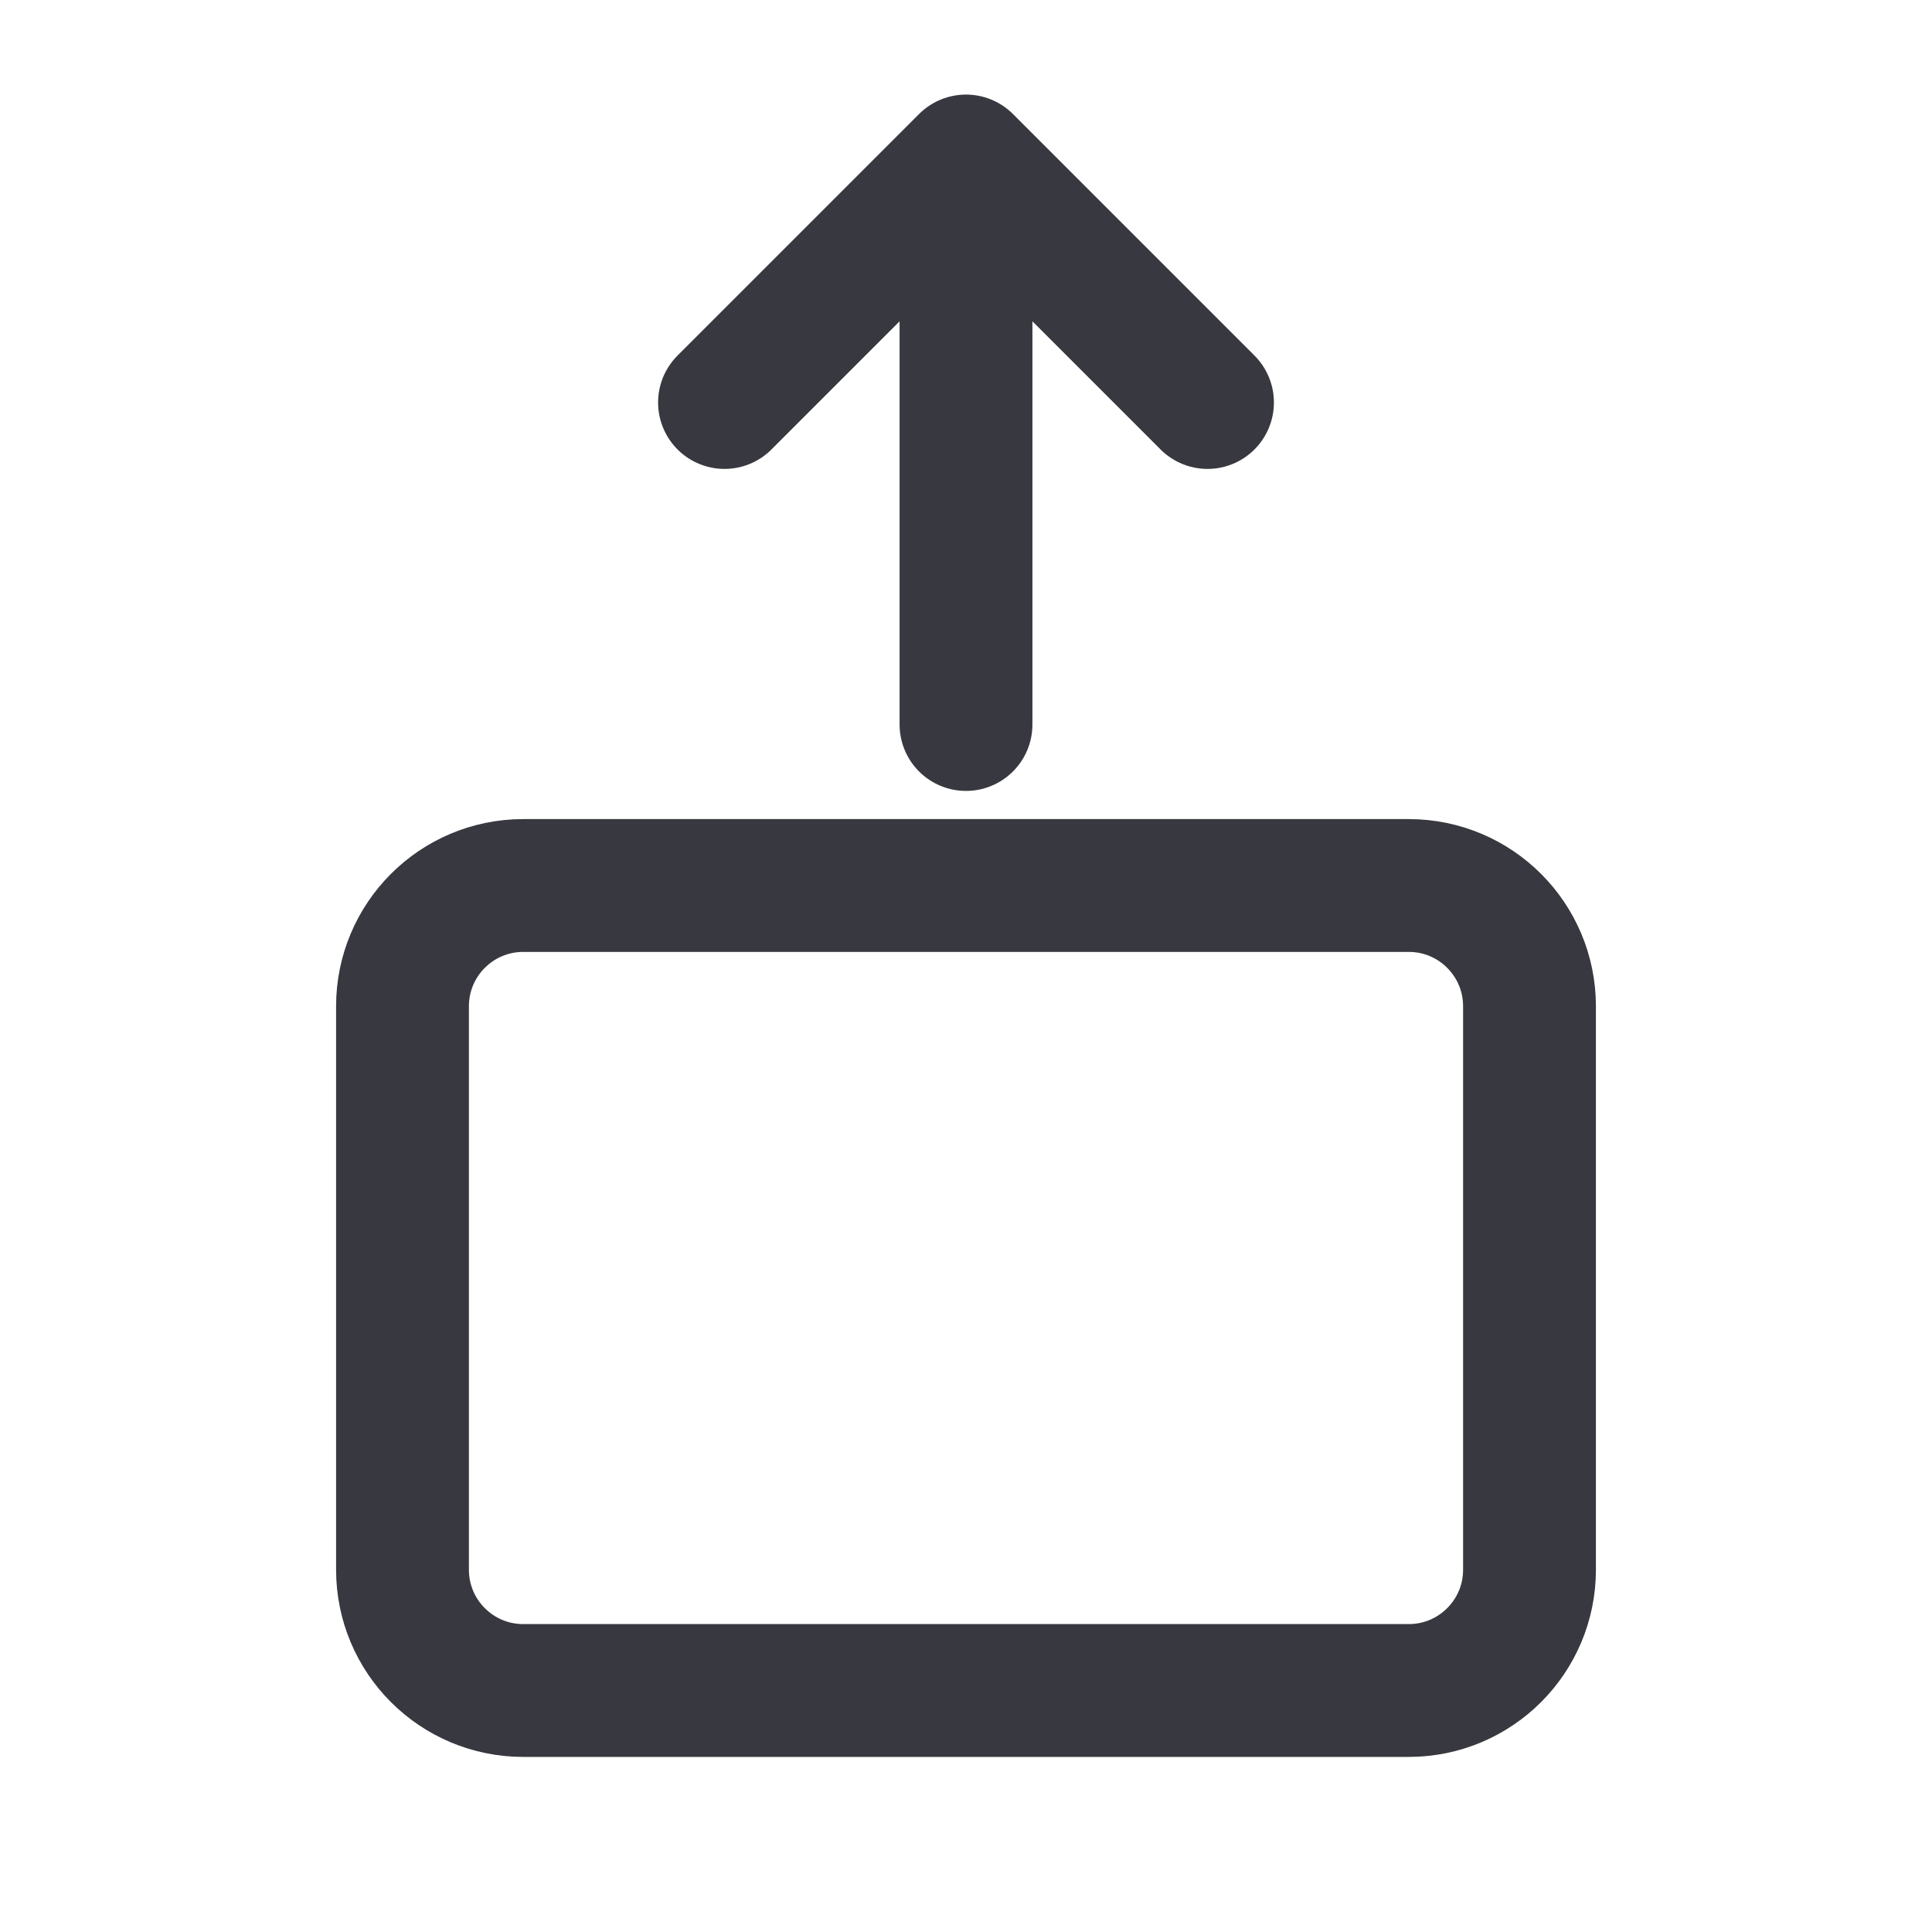
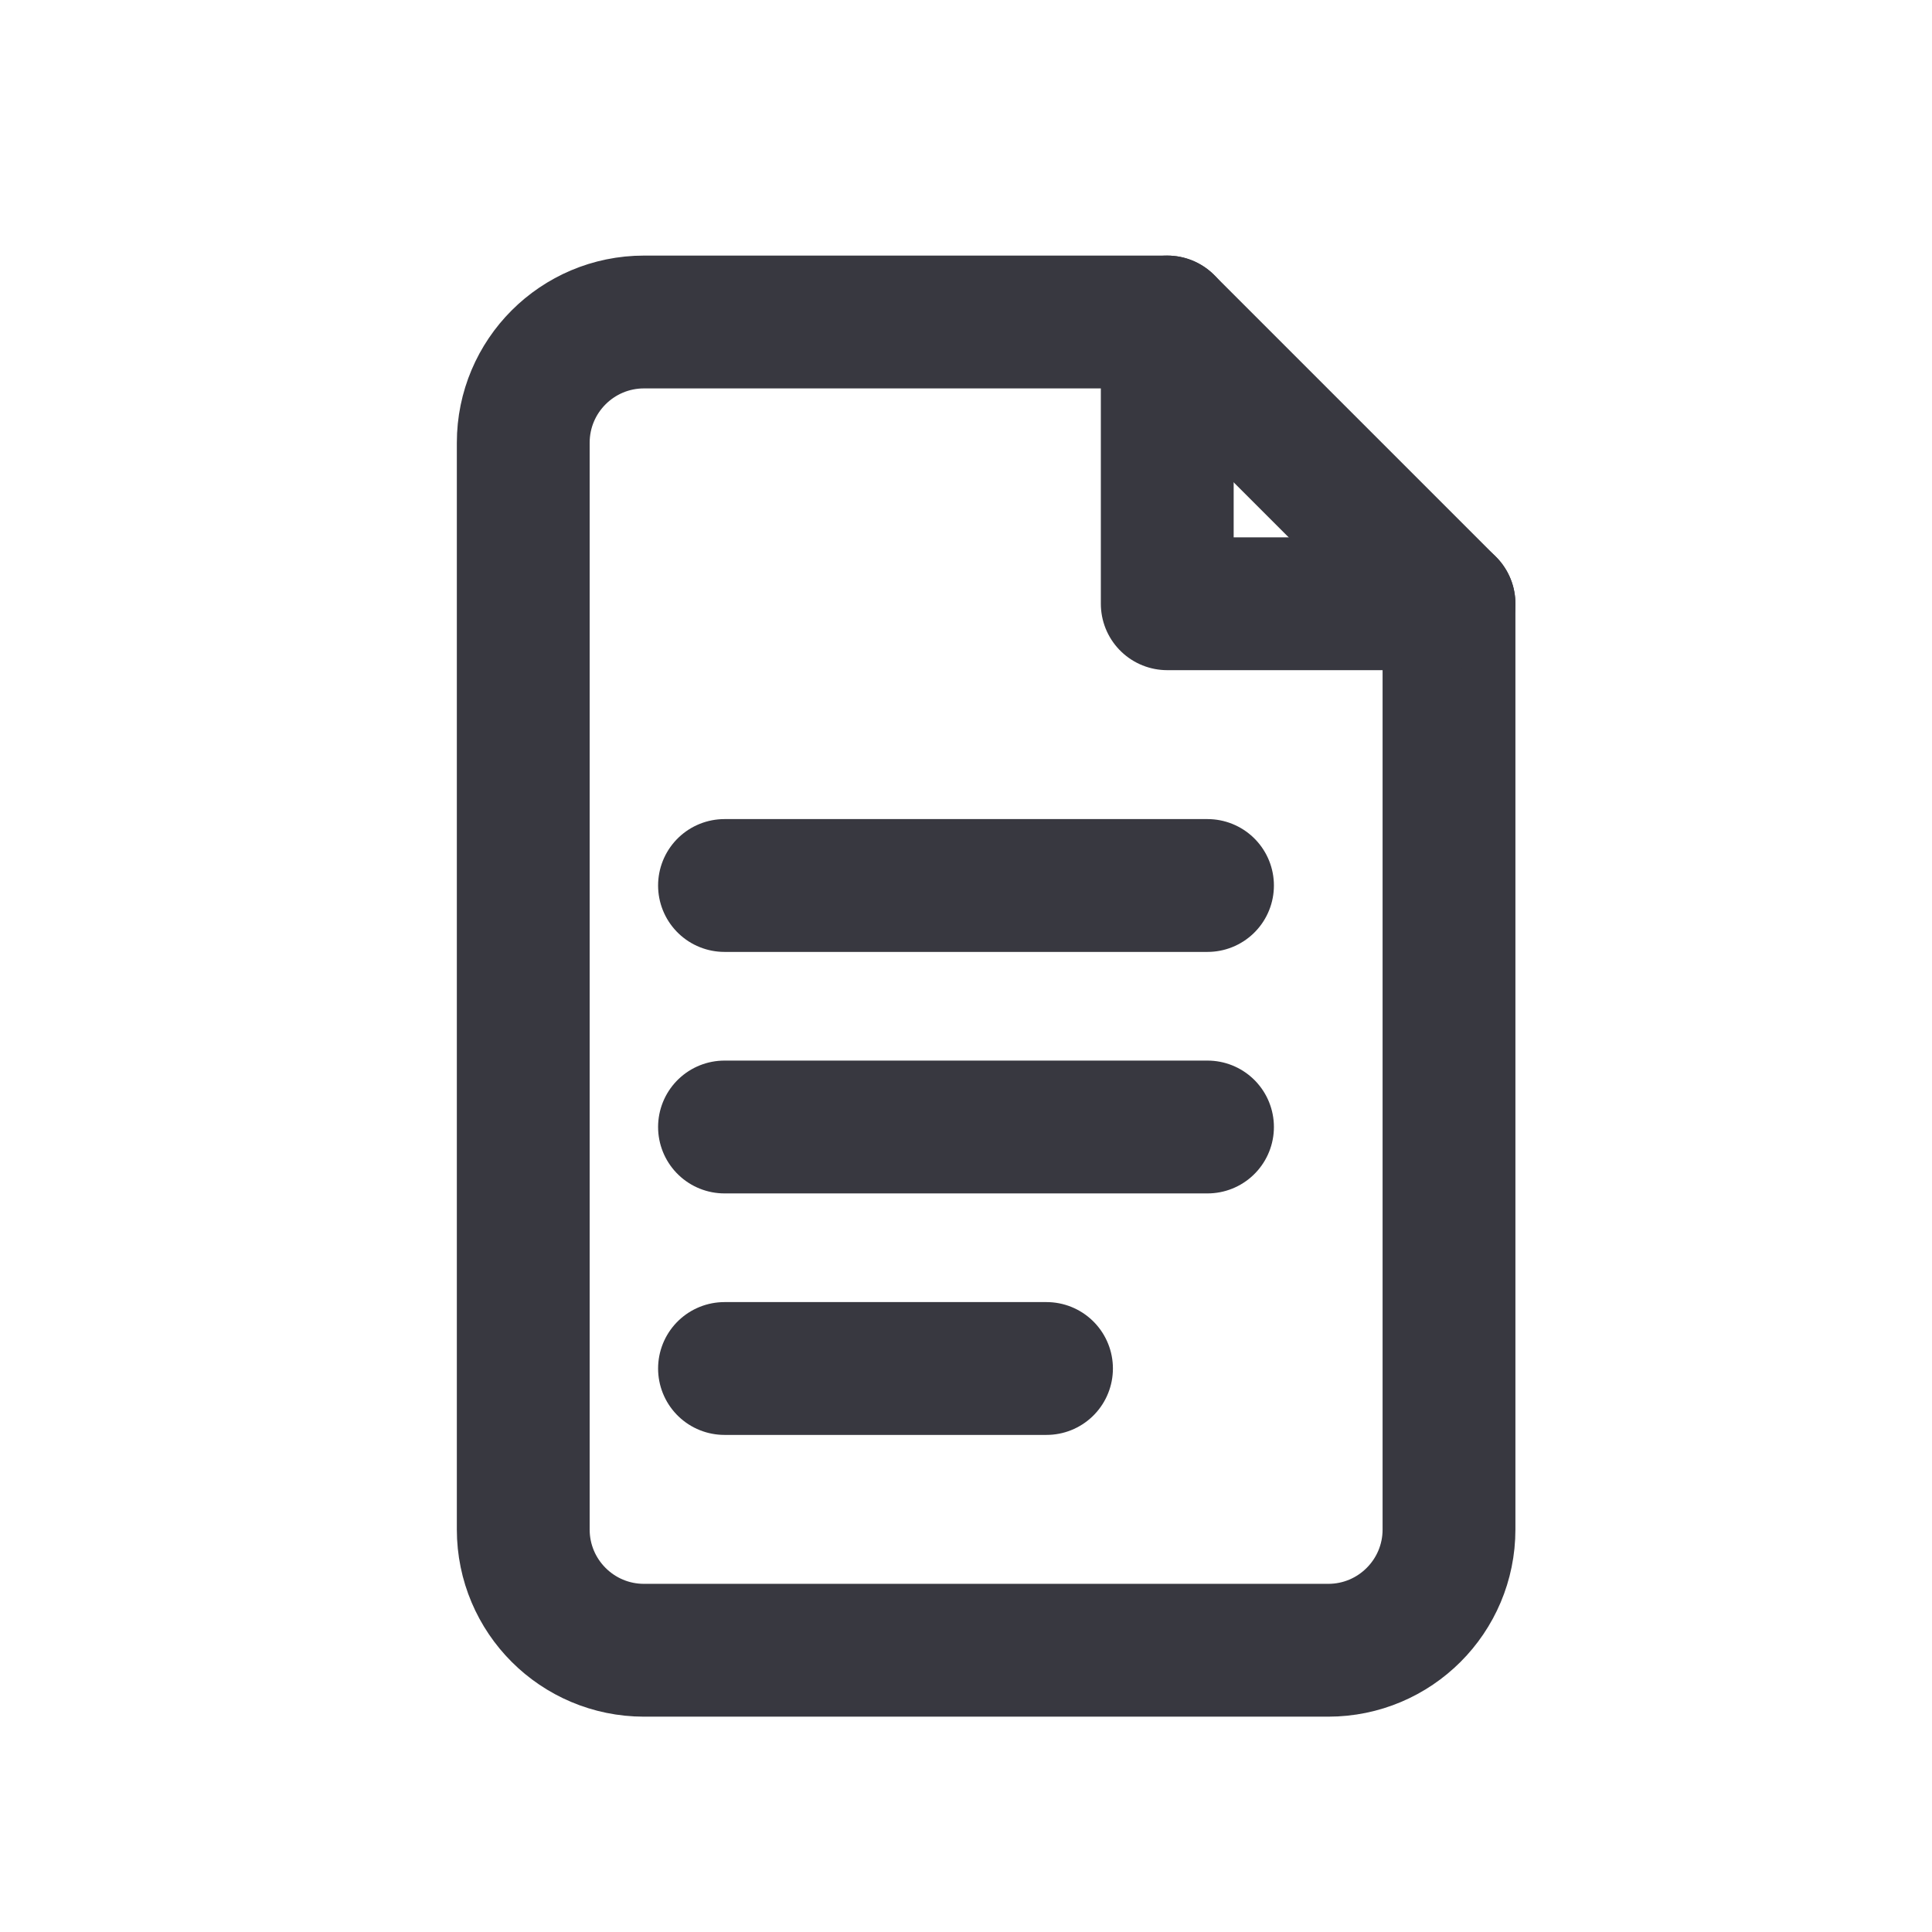
<svg xmlns="http://www.w3.org/2000/svg" width="24" height="24" viewBox="0 0 24 24" fill="none" stroke="#383840" stroke-width="1.65" stroke-linecap="round" stroke-linejoin="round">
-   <path d="M12 3v6M9 5l3-3 3 3" />
-   <rect x="5" y="11" width="14" height="10" rx="1.5" />
+   <path d="M8 4h6.5l3.5 3.5V19a1.5 1.5 0 0 1-1.5 1.5H8A1.5 1.5 0 0 1 6.5 19V5.5A1.5 1.5 0 0 1 8 4z" />
+   <path d="M14.5 4v3.5H18" />
+   <line x1="9" y1="11" x2="15" y2="11" />
+   <line x1="9" y1="14" x2="15" y2="14" />
+   <line x1="9" y1="17" x2="13" y2="17" />
</svg>
